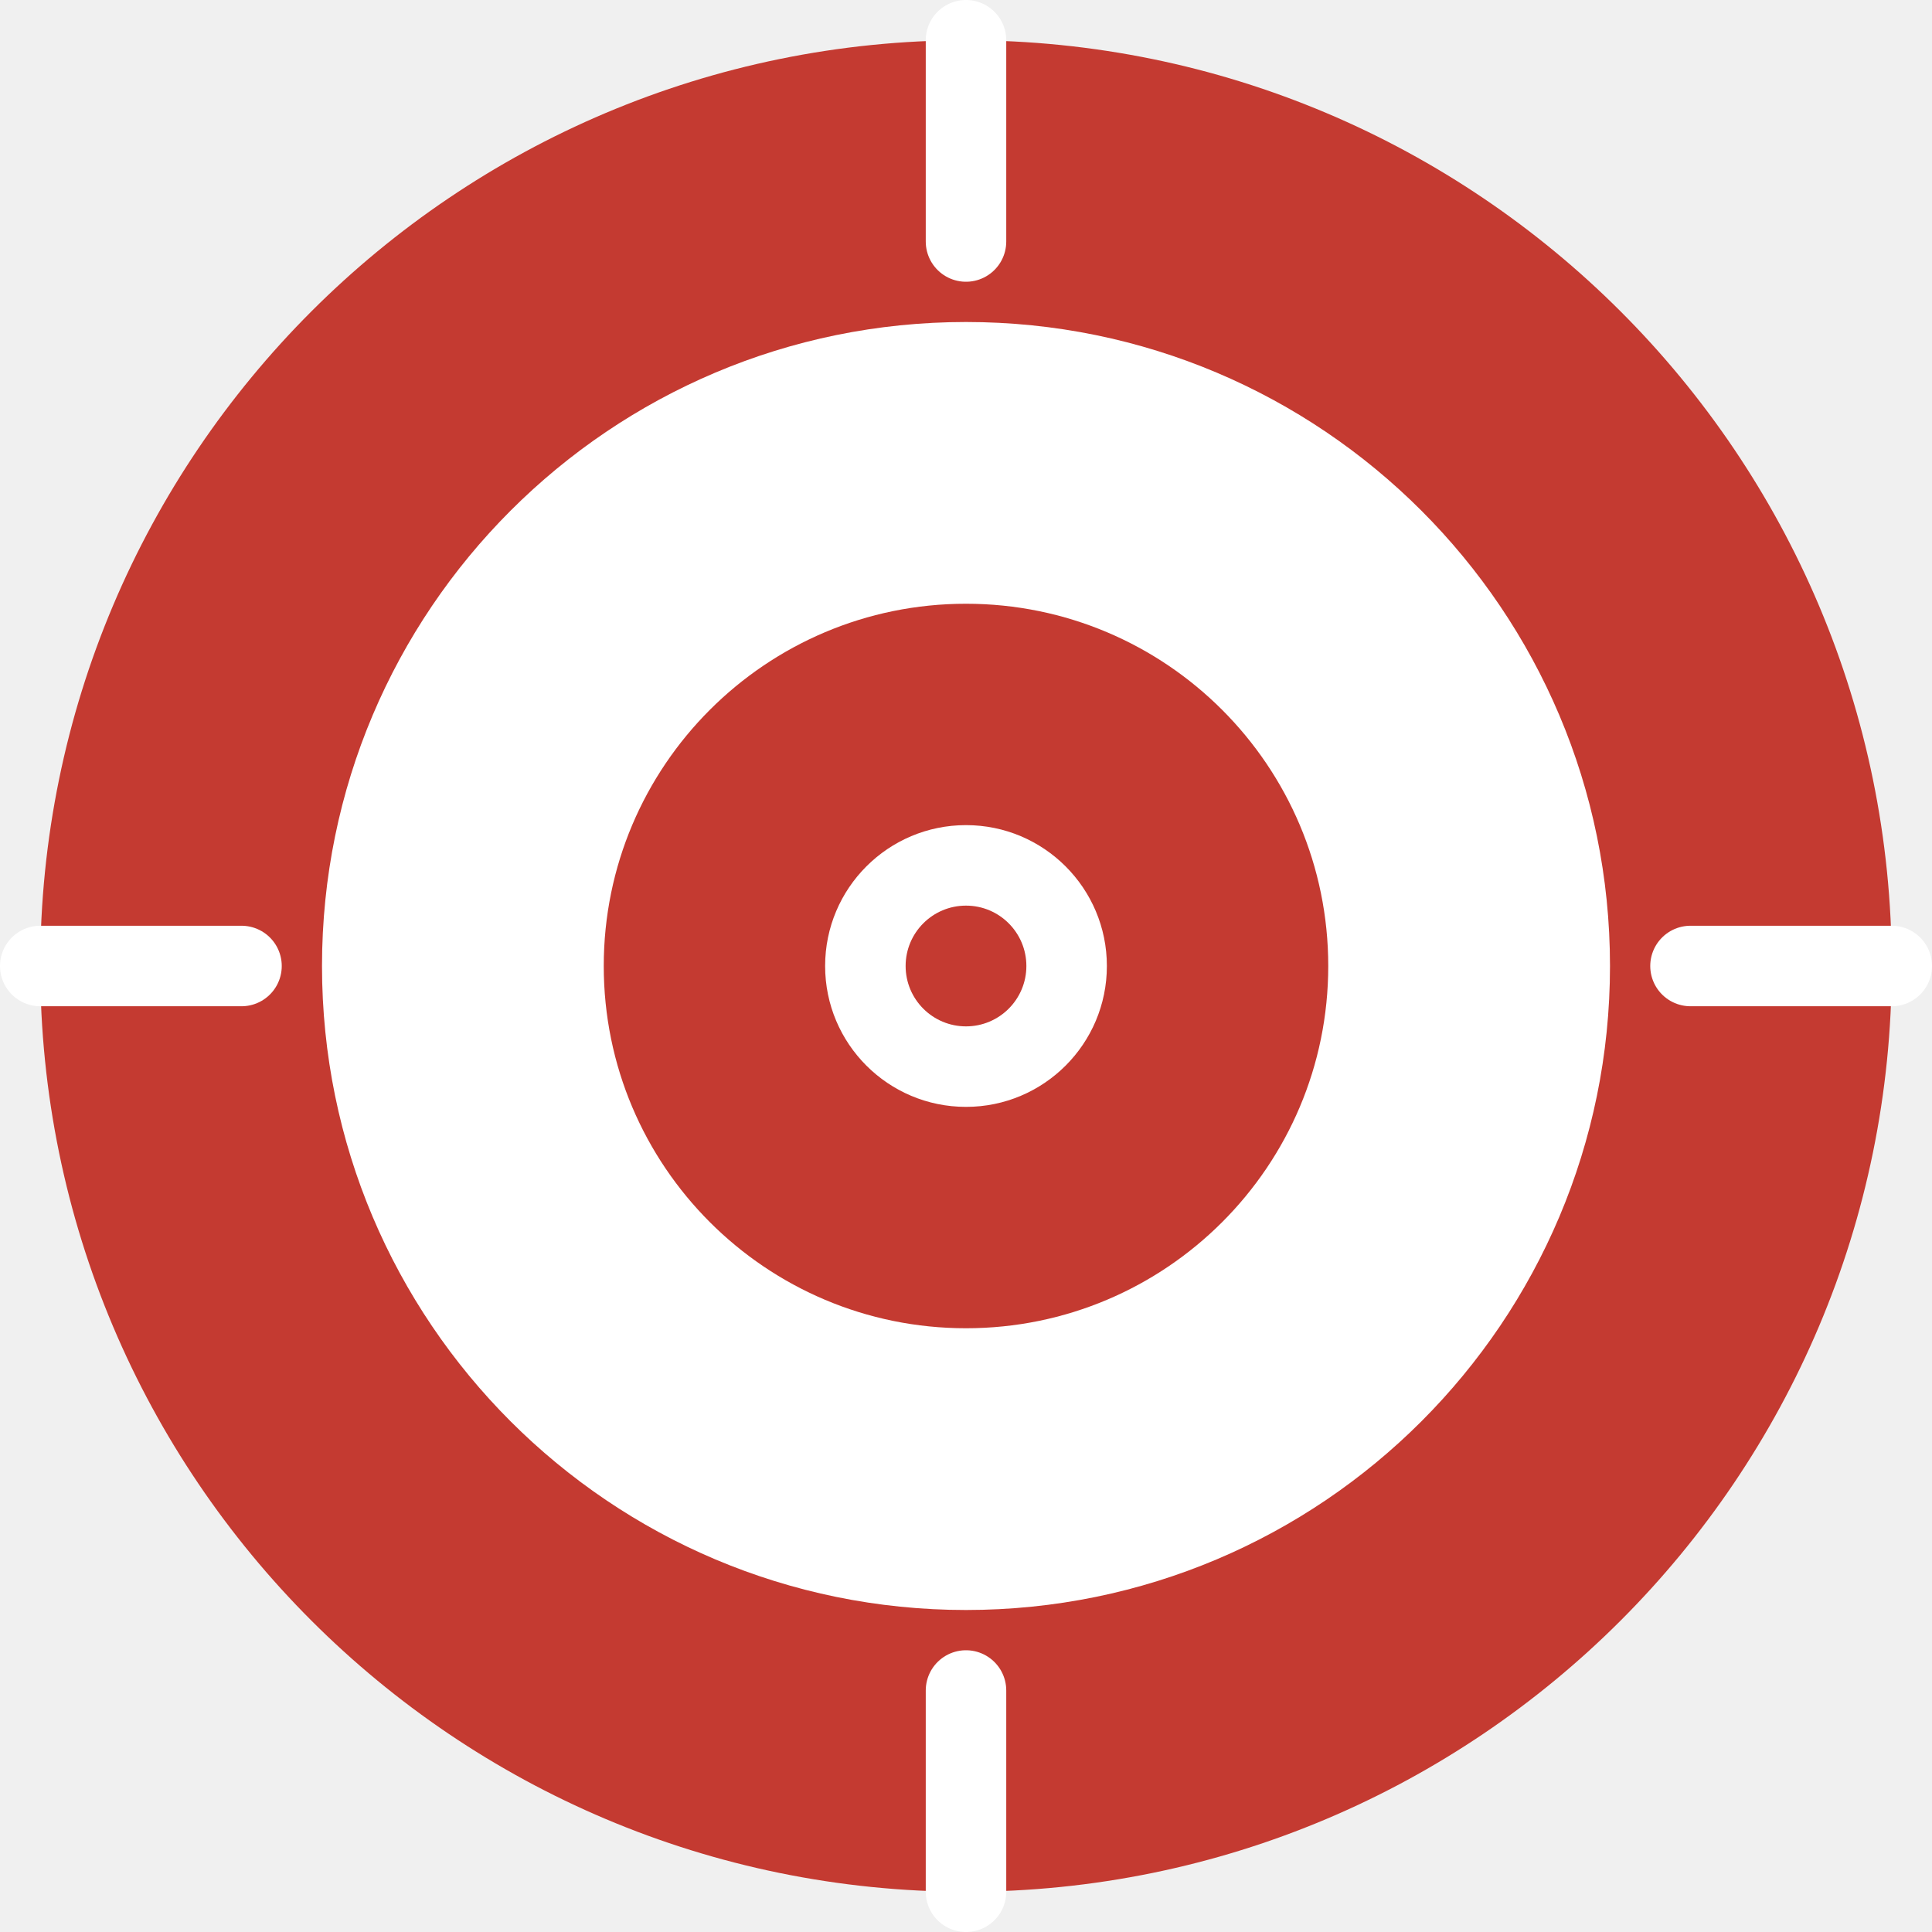
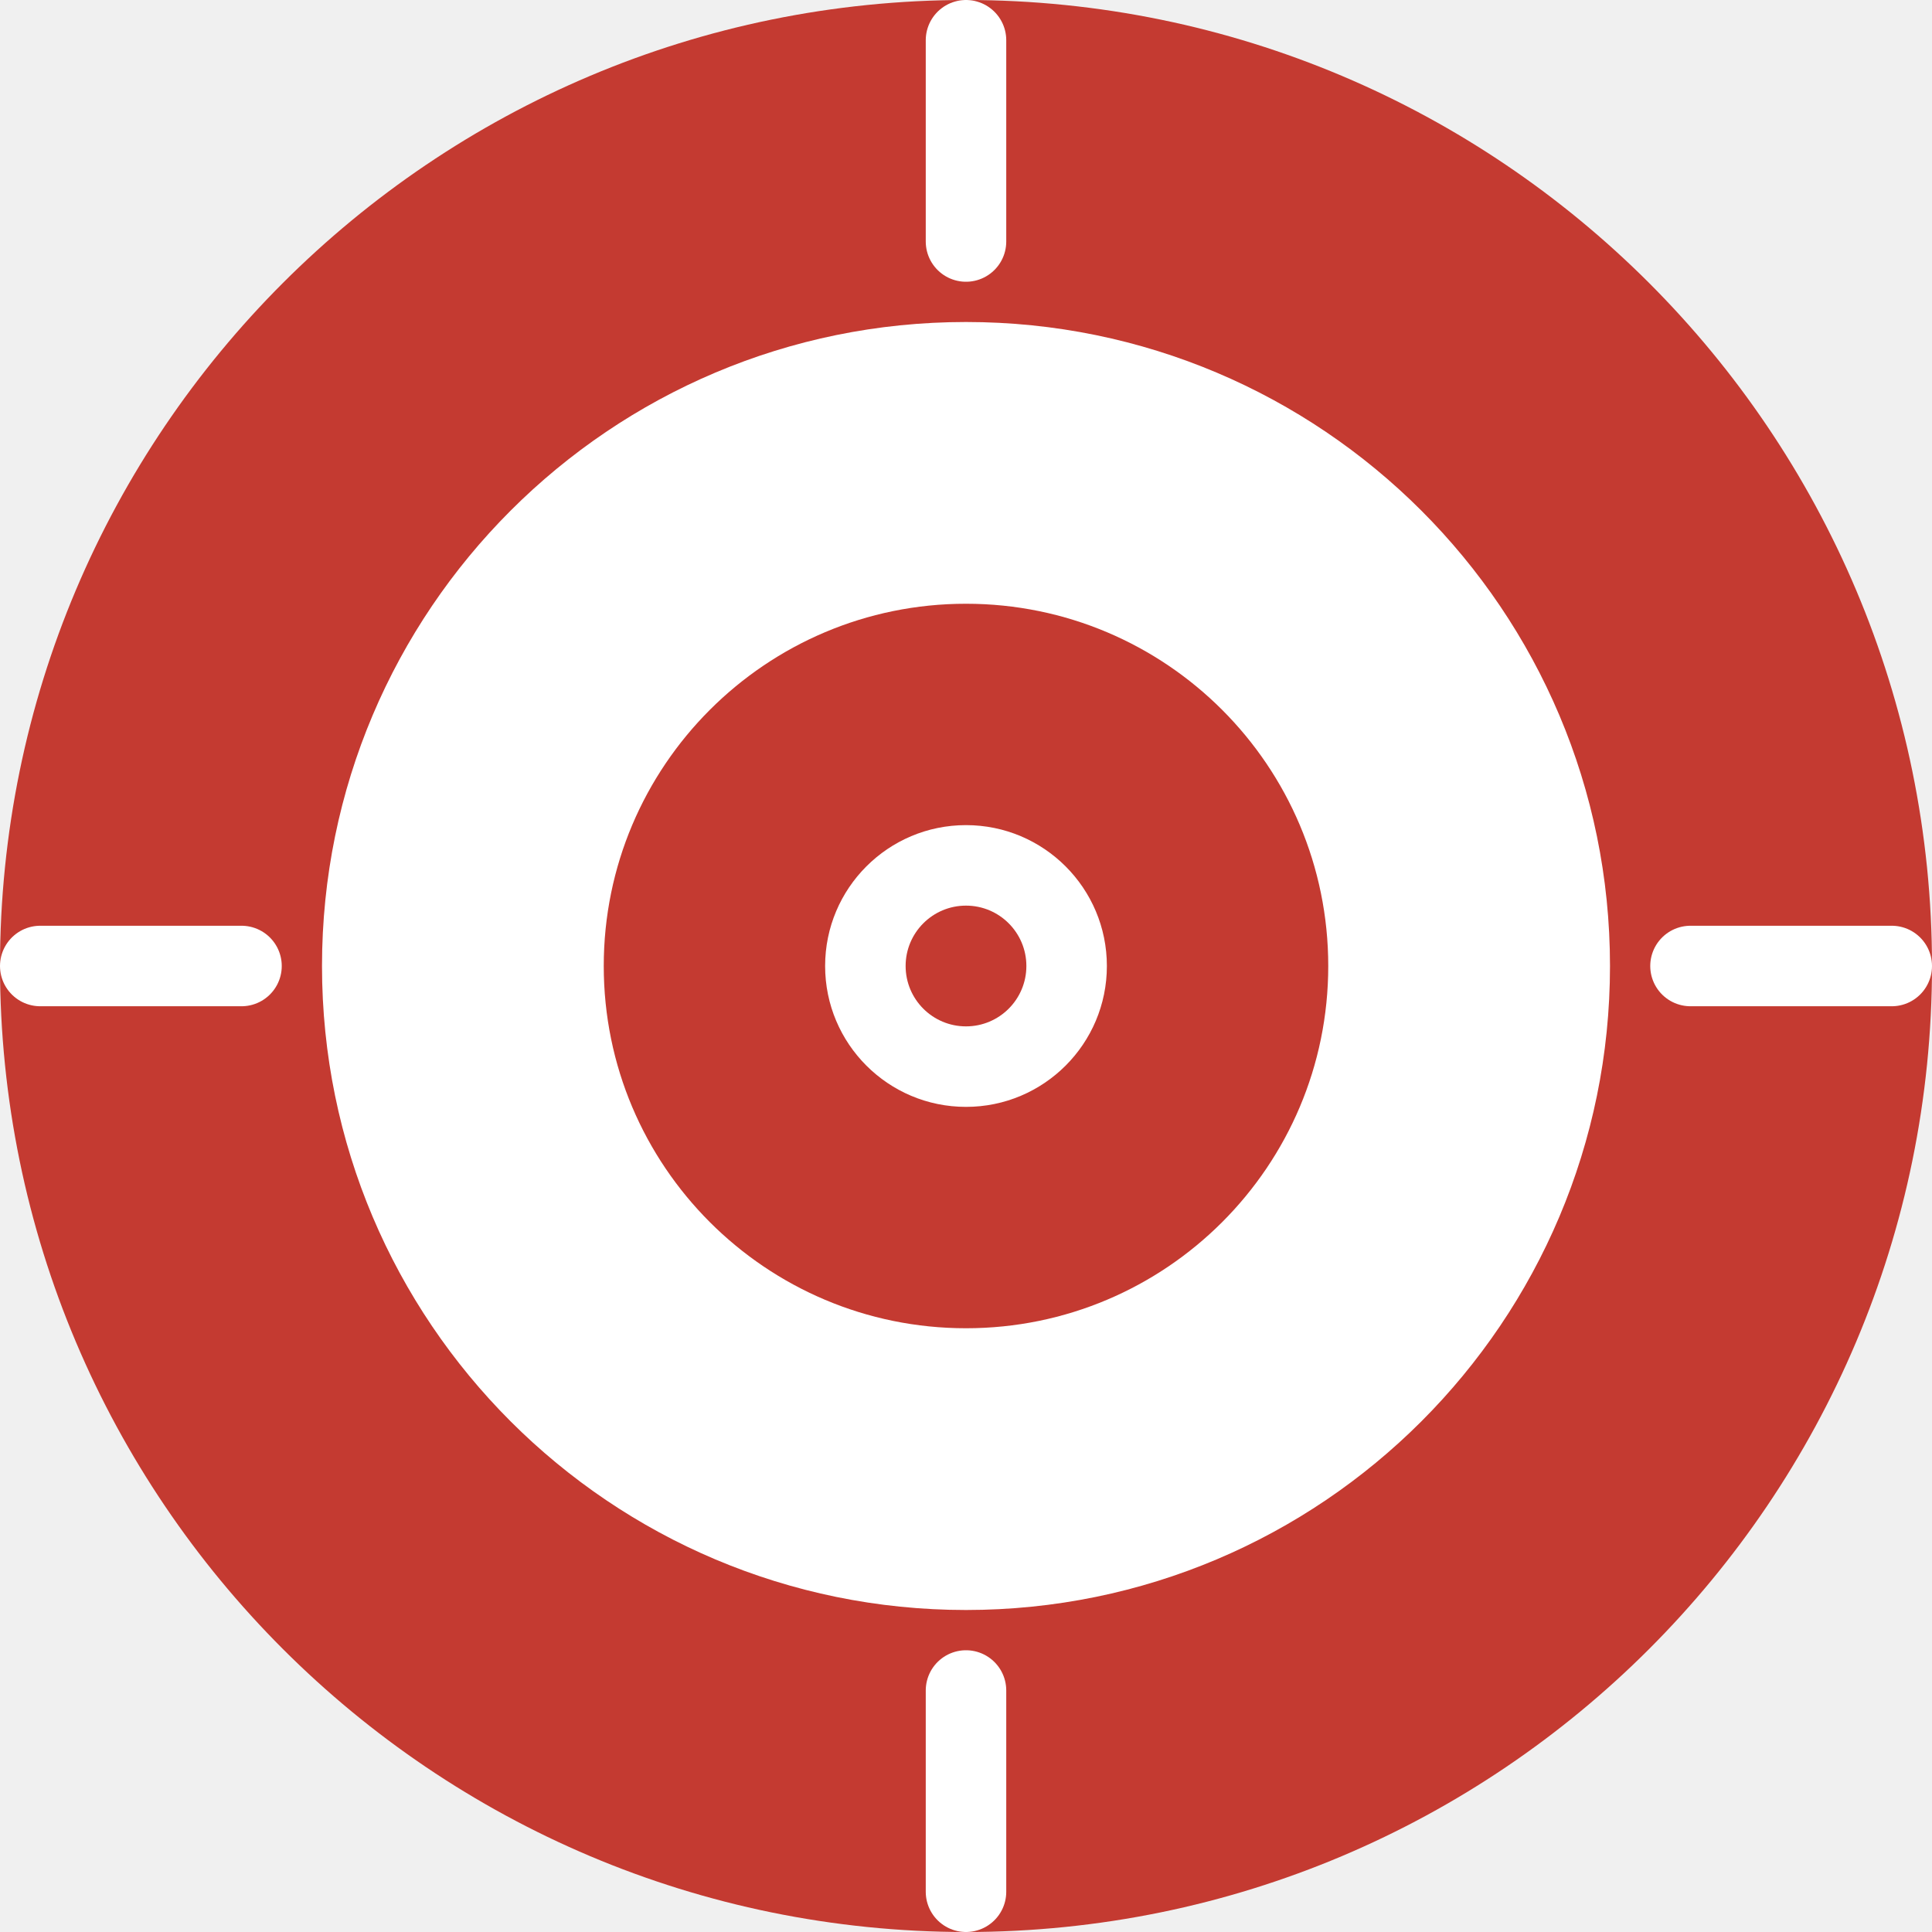
- <svg xmlns="http://www.w3.org/2000/svg" viewBox="0 0 48 48" fill="none">
-   <circle cx="24" cy="24" r="23" fill="#C43A31" />
+ <svg xmlns="http://www.w3.org/2000/svg" viewBox="0 0 48 48">
+   <circle cx="24" cy="24" r="24" fill="#C43A31" />
  <circle cx="24" cy="24" r="16" fill="#FFFFFF" />
  <circle cx="24" cy="24" r="9" fill="#C43A31" />
  <circle cx="24" cy="24" r="3.5" fill="#FFFFFF" />
  <circle cx="24" cy="24" r="1.5" fill="#C43A31" />
  <line x1="24" y1="1" x2="24" y2="6" stroke="#FFFFFF" stroke-width="2" stroke-linecap="round" />
  <line x1="24" y1="42" x2="24" y2="47" stroke="#FFFFFF" stroke-width="2" stroke-linecap="round" />
  <line x1="1" y1="24" x2="6" y2="24" stroke="#FFFFFF" stroke-width="2" stroke-linecap="round" />
  <line x1="42" y1="24" x2="47" y2="24" stroke="#FFFFFF" stroke-width="2" stroke-linecap="round" />
</svg>
